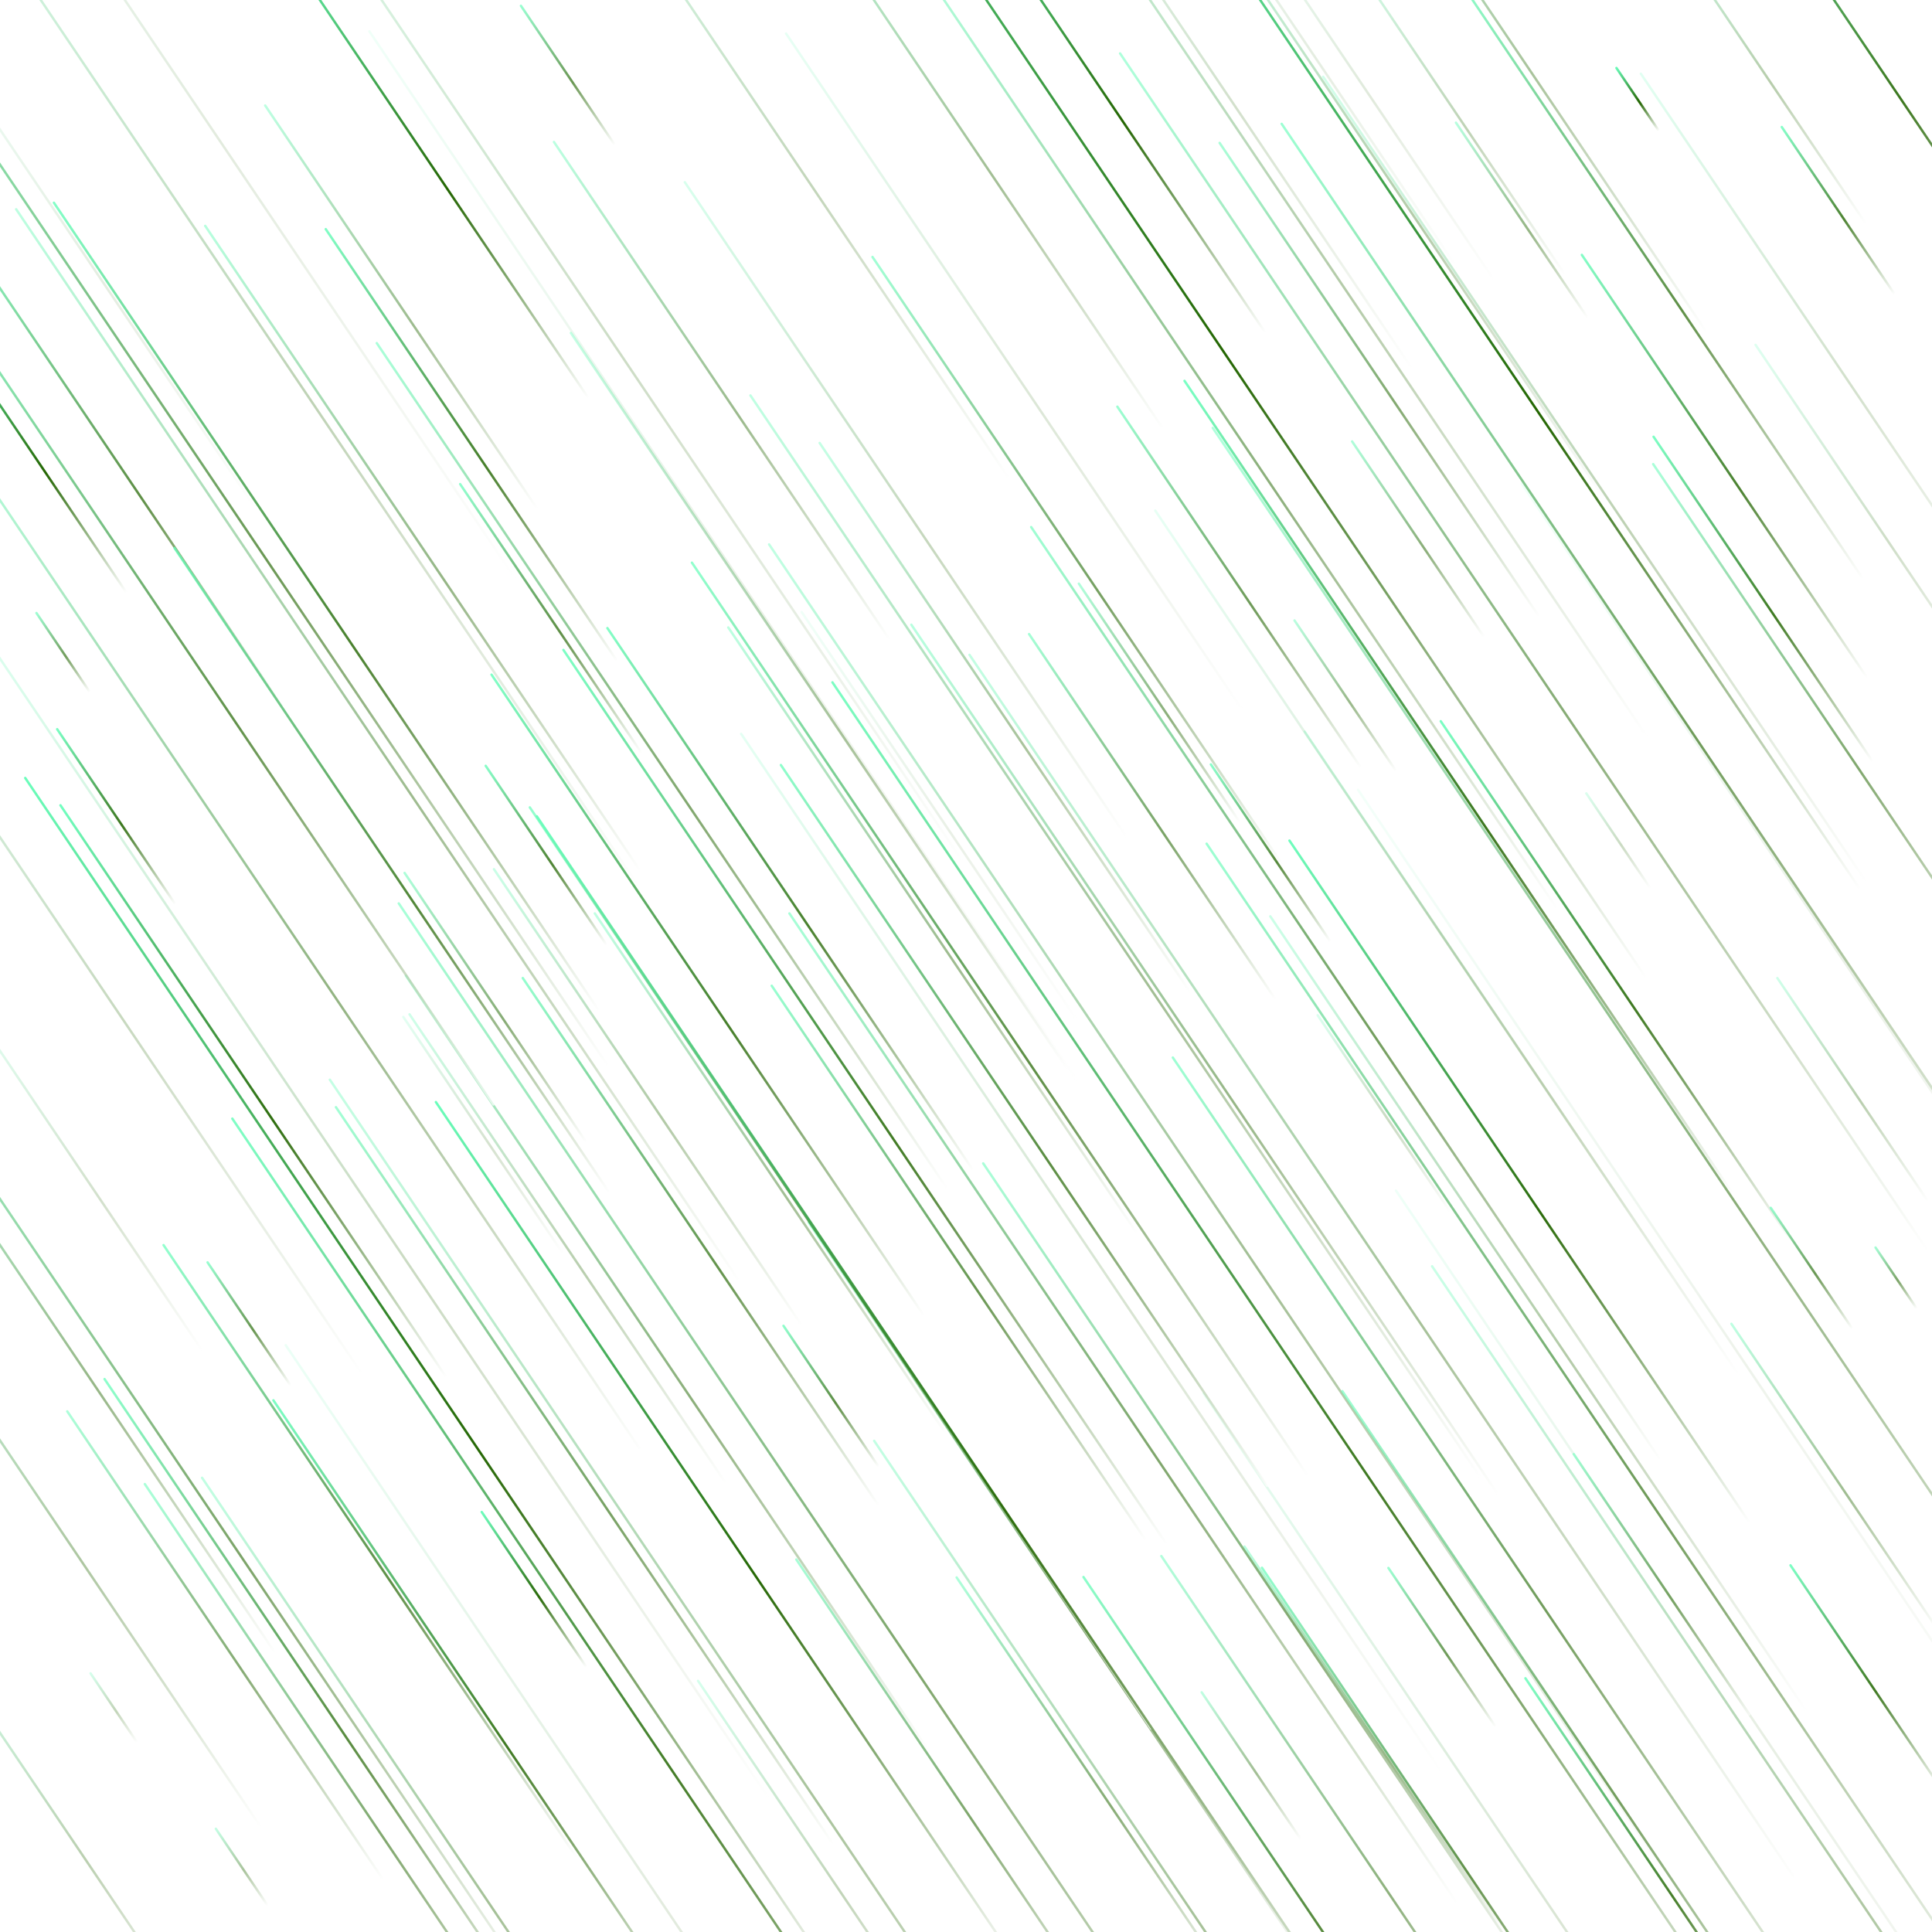
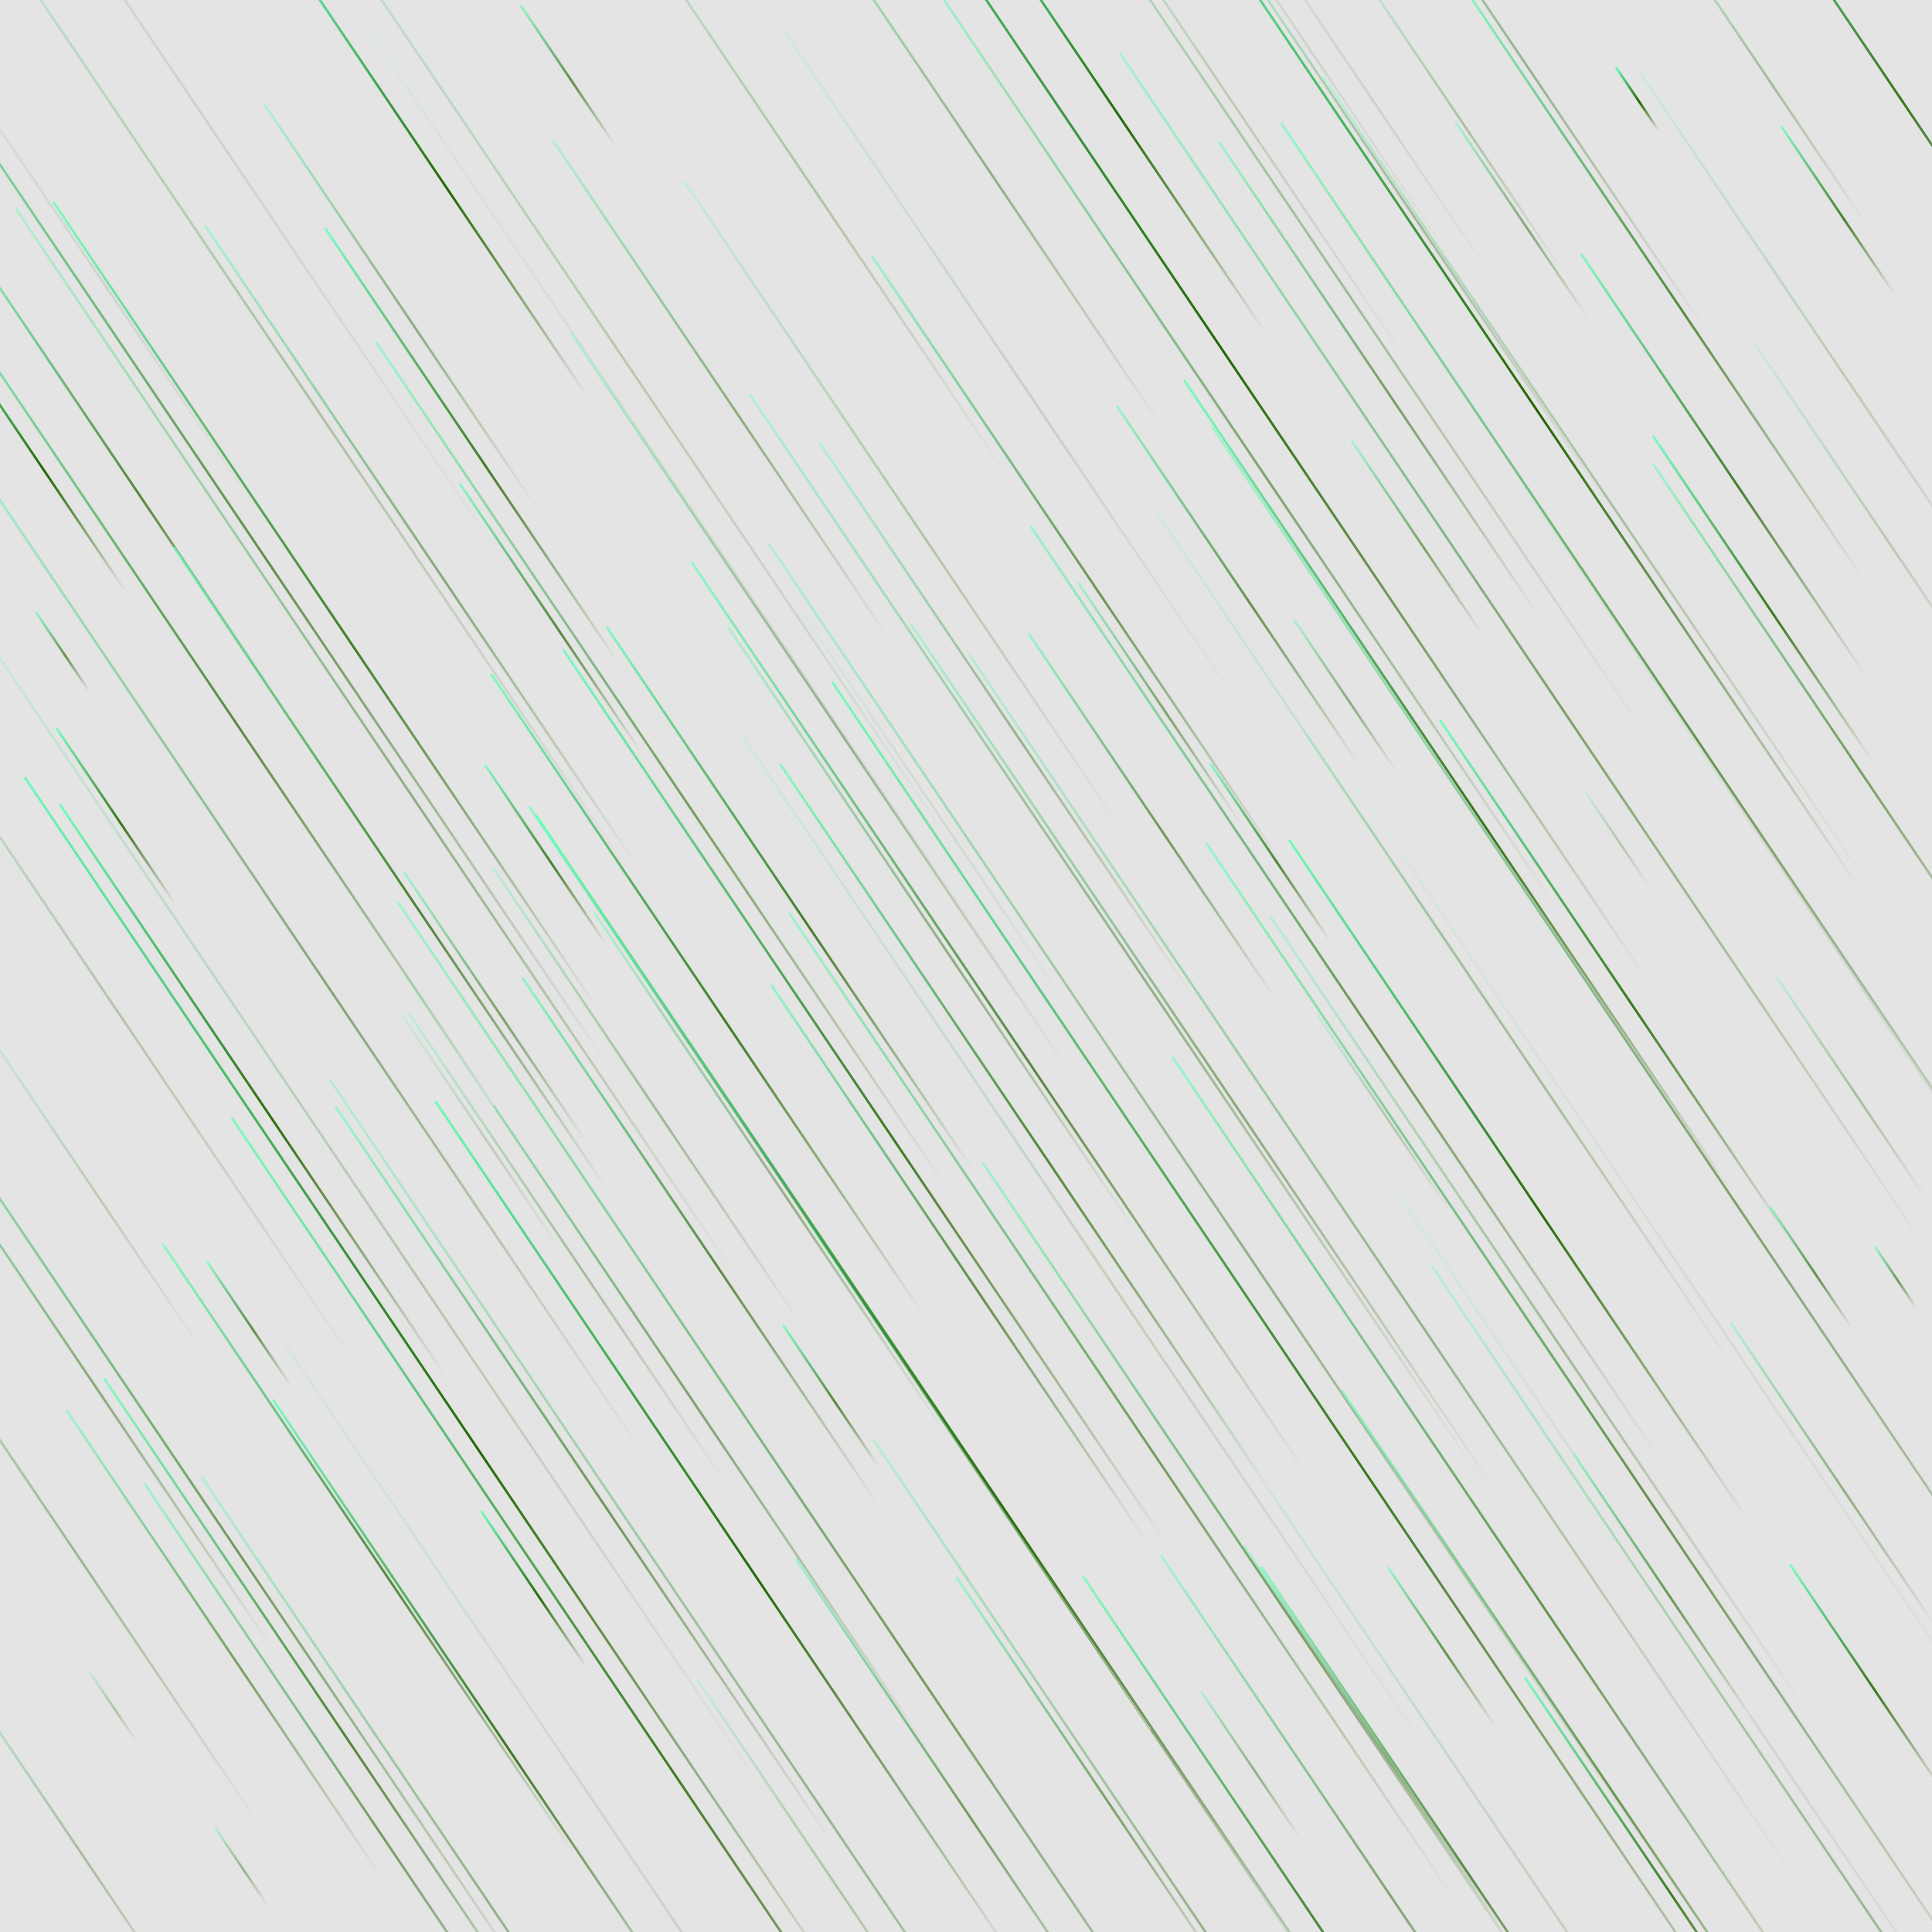
<svg xmlns="http://www.w3.org/2000/svg" version="1.1" viewBox="0 0 800 800">
  <defs>
    <linearGradient x1="50%" y1="0%" x2="50%" y2="100%" id="ffflurry-grad" gradientTransform="rotate(270)">
-       <stop stop-color="hsl(0, 0%, 100%)" stop-opacity="1" offset="0%" />
+       <stop stop-color="#e4e4e4" stop-opacity="1" offset="0%" />
      <stop stop-color="#226500" stop-opacity="1" offset="45%" />
      <stop stop-color="#69FFBC" stop-opacity="1" offset="100%" />
    </linearGradient>
  </defs>
-   <rect width="100%" height="100%" fill="hsl(0, 0%, 100%)" />
+   <rect width="100%" height="100%" fill="#e4e4e4" />
  <g fill="url(#ffflurry-grad)">
    <rect width="558" height="1" x="-36" y="125.5" rx="0.5" transform="rotate(236, 243, 126)" opacity="0.23" />
    <rect width="260" height="1" x="539" y="405.5" rx="0.5" transform="rotate(236, 669, 406)" opacity="0.87" />
    <rect width="305" height="1" x="426.5" y="79.5" rx="0.5" transform="rotate(236, 579, 80)" opacity="0.34" />
    <rect width="183" height="1" x="385.5" y="337.5" rx="0.5" transform="rotate(236, 477, 338)" opacity="0.60" />
    <rect width="235" height="1" x="117.5" y="516.5" rx="0.5" transform="rotate(236, 235, 517)" opacity="0.32" />
    <rect width="294" height="1" x="-121" y="634.5" rx="0.5" transform="rotate(236, 26, 635)" opacity="0.37" />
    <rect width="288" height="1" x="482" y="17.5" rx="0.5" transform="rotate(236, 626, 18)" opacity="0.39" />
    <rect width="447" height="1" x="134.5" y="453.5" rx="0.5" transform="rotate(236, 358, 454)" opacity="0.85" />
    <rect width="721" height="1" x="185.5" y="580.5" rx="0.5" transform="rotate(236, 546, 581)" opacity="0.86" />
    <rect width="423" height="1" x="62.5" y="316.5" rx="0.5" transform="rotate(236, 274, 317)" opacity="0.57" />
    <rect width="275" height="1" x="278.5" y="296.5" rx="0.5" transform="rotate(236, 416, 297)" opacity="0.39" />
    <rect width="441" height="1" x="264.5" y="778.5" rx="0.5" transform="rotate(236, 485, 779)" opacity="0.40" />
    <rect width="84" height="1" x="719" y="86.5" rx="0.5" transform="rotate(236, 761, 87)" opacity="0.80" />
    <rect width="341" height="1" x="458.5" y="488.5" rx="0.5" transform="rotate(236, 629, 489)" opacity="0.95" />
    <rect width="436" height="1" x="281" y="438.5" rx="0.5" transform="rotate(236, 499, 439)" opacity="0.47" />
    <rect width="202" height="1" x="65" y="126.5" rx="0.5" transform="rotate(236, 166, 127)" opacity="0.44" />
    <rect width="74" height="1" x="481" y="730.5" rx="0.5" transform="rotate(236, 518, 731)" opacity="0.42" />
    <rect width="264" height="1" x="158" y="513.5" rx="0.5" transform="rotate(236, 290, 514)" opacity="0.70" />
    <rect width="98" height="1" x="581" y="90.5" rx="0.5" transform="rotate(236, 630, 91)" opacity="0.48" />
    <rect width="70" height="1" x="200" y="30.5" rx="0.5" transform="rotate(236, 235, 31)" opacity="0.67" />
    <rect width="303" height="1" x="234.5" y="384.5" rx="0.5" transform="rotate(236, 386, 385)" opacity="0.44" />
    <rect width="508" height="1" x="-168" y="623.5" rx="0.5" transform="rotate(236, 86, 624)" opacity="0.59" />
    <rect width="71" height="1" x="308.5" y="577.5" rx="0.5" transform="rotate(236, 344, 578)" opacity="0.73" />
    <rect width="657" height="1" x="-8.5" y="718.5" rx="0.5" transform="rotate(236, 320, 719)" opacity="0.39" />
    <rect width="88" height="1" x="4" y="337.5" rx="0.5" transform="rotate(236, 48, 338)" opacity="0.88" />
    <rect width="62" height="1" x="72" y="547.5" rx="0.5" transform="rotate(236, 103, 548)" opacity="0.68" />
    <rect width="495" height="1" x="217.5" y="582.5" rx="0.5" transform="rotate(236, 465, 583)" opacity="0.58" />
    <rect width="377" height="1" x="251.5" y="661.5" rx="0.5" transform="rotate(236, 440, 662)" opacity="0.57" />
    <rect width="236" height="1" x="340" y="39.5" rx="0.5" transform="rotate(236, 458, 40)" opacity="0.99" />
    <rect width="193" height="1" x="472.5" y="719.5" rx="0.5" transform="rotate(236, 569, 720)" opacity="0.47" />
    <rect width="387" height="1" x="82.5" y="563.5" rx="0.5" transform="rotate(236, 276, 564)" opacity="0.52" />
    <rect width="161" height="1" x="522.5" y="46.5" rx="0.5" transform="rotate(236, 603, 47)" opacity="0.29" />
    <rect width="155" height="1" x="682.5" y="611.5" rx="0.5" transform="rotate(236, 760, 612)" opacity="0.43" />
    <rect width="322" height="1" x="469" y="435.5" rx="0.5" transform="rotate(236, 630, 436)" opacity="0.27" />
    <rect width="261" height="1" x="188.5" y="485.5" rx="0.5" transform="rotate(236, 319, 486)" opacity="0.42" />
    <rect width="295" height="1" x="-115.5" y="562.5" rx="0.5" transform="rotate(236, 32, 563)" opacity="0.47" />
    <rect width="112" height="1" x="711" y="450.5" rx="0.5" transform="rotate(236, 767, 451)" opacity="0.32" />
    <rect width="520" height="1" x="192" y="518.5" rx="0.5" transform="rotate(236, 452, 519)" opacity="0.18" />
    <rect width="611" height="1" x="-124.5" y="574.5" rx="0.5" transform="rotate(236, 181, 575)" opacity="0.98" />
    <rect width="369" height="1" x="57.5" y="610.5" rx="0.5" transform="rotate(236, 242, 611)" opacity="0.61" />
    <rect width="323" height="1" x="-11.5" y="747.5" rx="0.5" transform="rotate(236, 150, 748)" opacity="0.57" />
    <rect width="328" height="1" x="211" y="210.5" rx="0.5" transform="rotate(236, 375, 211)" opacity="0.26" />
    <rect width="291" height="1" x="358.5" y="32.5" rx="0.5" transform="rotate(236, 504, 33)" opacity="0.20" />
    <rect width="282" height="1" x="617" y="146.5" rx="0.5" transform="rotate(236, 758, 147)" opacity="0.20" />
    <rect width="135" height="1" x="137.5" y="416.5" rx="0.5" transform="rotate(236, 205, 417)" opacity="0.54" />
    <rect width="234" height="1" x="-24" y="680.5" rx="0.5" transform="rotate(236, 93, 681)" opacity="0.55" />
    <rect width="119" height="1" x="140.5" y="469.5" rx="0.5" transform="rotate(236, 200, 470)" opacity="0.19" />
    <rect width="298" height="1" x="539" y="115.5" rx="0.5" transform="rotate(236, 688, 116)" opacity="0.72" />
    <rect width="275" height="1" x="641.5" y="28.5" rx="0.5" transform="rotate(236, 779, 29)" opacity="0.88" />
    <rect width="526" height="1" x="360" y="149.5" rx="0.5" transform="rotate(236, 623, 150)" opacity="0.99" />
    <rect width="245" height="1" x="-84.5" y="109.5" rx="0.5" transform="rotate(236, 38, 110)" opacity="0.12" />
    <rect width="596" height="1" x="368" y="595.5" rx="0.5" transform="rotate(236, 666, 596)" opacity="0.65" />
    <rect width="466" height="1" x="324" y="410.5" rx="0.5" transform="rotate(236, 557, 411)" opacity="0.63" />
    <rect width="522" height="1" x="3" y="772.5" rx="0.5" transform="rotate(236, 264, 773)" opacity="0.13" />
    <rect width="404" height="1" x="-67" y="250.5" rx="0.5" transform="rotate(236, 135, 251)" opacity="0.82" />
    <rect width="167" height="1" x="-46.5" y="489.5" rx="0.5" transform="rotate(236, 37, 490)" opacity="0.20" />
    <rect width="698" height="1" x="11" y="662.5" rx="0.5" transform="rotate(236, 360, 663)" opacity="0.58" />
    <rect width="228" height="1" x="154" y="453.5" rx="0.5" transform="rotate(236, 268, 454)" opacity="0.35" />
    <rect width="479" height="1" x="392.5" y="774.5" rx="0.5" transform="rotate(236, 632, 775)" opacity="0.17" />
    <rect width="584" height="1" x="464" y="765.5" rx="0.5" transform="rotate(236, 756, 766)" opacity="0.36" />
    <rect width="560" height="1" x="407" y="282.5" rx="0.5" transform="rotate(236, 687, 283)" opacity="0.65" />
    <rect width="535" height="1" x="-111.5" y="307.5" rx="0.5" transform="rotate(236, 156, 308)" opacity="0.44" />
    <rect width="527" height="1" x="36.5" y="230.5" rx="0.5" transform="rotate(236, 300, 231)" opacity="0.10" />
    <rect width="306" height="1" x="0" y="641.5" rx="0.5" transform="rotate(236, 153, 642)" opacity="0.72" />
    <rect width="134" height="1" x="-52" y="189.5" rx="0.5" transform="rotate(236, 15, 190)" opacity="0.99" />
    <rect width="419" height="1" x="314.5" y="654.5" rx="0.5" transform="rotate(236, 524, 655)" opacity="0.56" />
    <rect width="499" height="1" x="293.5" y="98.5" rx="0.5" transform="rotate(236, 543, 99)" opacity="0.34" />
    <rect width="80" height="1" x="557" y="681.5" rx="0.5" transform="rotate(236, 597, 682)" opacity="0.65" />
    <rect width="317" height="1" x="378.5" y="783.5" rx="0.5" transform="rotate(236, 537, 784)" opacity="0.76" />
    <rect width="35" height="1" x="29.5" y="706.5" rx="0.5" transform="rotate(236, 47, 707)" opacity="0.28" />
    <rect width="402" height="1" x="459" y="197.5" rx="0.5" transform="rotate(236, 660, 198)" opacity="0.30" />
    <rect width="705" height="1" x="346.5" y="468.5" rx="0.5" transform="rotate(236, 699, 469)" opacity="0.53" />
    <rect width="278" height="1" x="461" y="763.5" rx="0.5" transform="rotate(236, 600, 764)" opacity="0.71" />
    <rect width="194" height="1" x="246" y="775.5" rx="0.5" transform="rotate(236, 343, 776)" opacity="0.28" />
    <rect width="611" height="1" x="266.5" y="523.5" rx="0.5" transform="rotate(236, 572, 524)" opacity="0.40" />
    <rect width="205" height="1" x="286.5" y="337.5" rx="0.5" transform="rotate(236, 389, 338)" opacity="0.10" />
    <rect width="155" height="1" x="651.5" y="27.5" rx="0.5" transform="rotate(236, 729, 28)" opacity="0.33" />
    <rect width="504" height="1" x="-128" y="390.5" rx="0.5" transform="rotate(236, 124, 391)" opacity="0.49" />
    <rect width="522" height="1" x="447" y="542.5" rx="0.5" transform="rotate(236, 708, 543)" opacity="0.08" />
    <rect width="287" height="1" x="-38.5" y="451.5" rx="0.5" transform="rotate(236, 105, 452)" opacity="0.94" />
    <rect width="241" height="1" x="-69.5" y="194.5" rx="0.5" transform="rotate(236, 51, 195)" opacity="0.73" />
    <rect width="309" height="1" x="412.5" y="771.5" rx="0.5" transform="rotate(236, 567, 772)" opacity="0.51" />
    <rect width="538" height="1" x="-155" y="143.5" rx="0.5" transform="rotate(236, 114, 144)" opacity="0.29" />
    <rect width="339" height="1" x="250.5" y="153.5" rx="0.5" transform="rotate(236, 420, 154)" opacity="0.16" />
    <rect width="61" height="1" x="719.5" y="524.5" rx="0.5" transform="rotate(236, 750, 525)" opacity="0.67" />
    <rect width="89" height="1" x="481.5" y="352.5" rx="0.5" transform="rotate(236, 526, 353)" opacity="0.76" />
    <rect width="599" height="1" x="331.5" y="269.5" rx="0.5" transform="rotate(236, 631, 270)" opacity="0.54" />
    <rect width="135" height="1" x="160.5" y="255.5" rx="0.5" transform="rotate(236, 228, 256)" opacity="0.72" />
    <rect width="216" height="1" x="87" y="183.5" rx="0.5" transform="rotate(236, 195, 184)" opacity="0.83" />
    <rect width="48" height="1" x="646" y="347.5" rx="0.5" transform="rotate(236, 670, 348)" opacity="0.24" />
    <rect width="392" height="1" x="-156" y="405.5" rx="0.5" transform="rotate(236, 40, 406)" opacity="0.25" />
    <rect width="278" height="1" x="258" y="522.5" rx="0.5" transform="rotate(236, 397, 523)" opacity="0.68" />
    <rect width="208" height="1" x="350" y="738.5" rx="0.5" transform="rotate(236, 454, 739)" opacity="0.54" />
    <rect width="586" height="1" x="-137" y="503.5" rx="0.5" transform="rotate(236, 156, 504)" opacity="0.24" />
    <rect width="234" height="1" x="421" y="13.5" rx="0.5" transform="rotate(236, 538, 14)" opacity="0.12" />
    <rect width="706" height="1" x="133" y="114.5" rx="0.5" transform="rotate(236, 486, 115)" opacity="0.99" />
    <rect width="212" height="1" x="608" y="192.5" rx="0.5" transform="rotate(236, 714, 193)" opacity="0.81" />
    <rect width="498" height="1" x="468" y="698.5" rx="0.5" transform="rotate(236, 717, 699)" opacity="0.11" />
    <rect width="180" height="1" x="687" y="216.5" rx="0.5" transform="rotate(236, 777, 217)" opacity="0.22" />
    <rect width="250" height="1" x="174" y="161.5" rx="0.5" transform="rotate(236, 299, 162)" opacity="0.45" />
    <rect width="163" height="1" x="648.5" y="247.5" rx="0.5" transform="rotate(236, 730, 248)" opacity="0.86" />
    <rect width="114" height="1" x="716" y="694.5" rx="0.5" transform="rotate(236, 773, 695)" opacity="0.86" />
    <rect width="368" height="1" x="155" y="289.5" rx="0.5" transform="rotate(236, 339, 290)" opacity="0.39" />
    <rect width="278" height="1" x="623" y="306.5" rx="0.5" transform="rotate(236, 762, 307)" opacity="0.57" />
    <rect width="503" height="1" x="374.5" y="645.5" rx="0.5" transform="rotate(236, 626, 646)" opacity="0.64" />
    <rect width="475" height="1" x="275.5" y="180.5" rx="0.5" transform="rotate(236, 513, 181)" opacity="0.52" />
    <rect width="181" height="1" x="422.5" y="242.5" rx="0.5" transform="rotate(236, 513, 243)" opacity="0.65" />
    <rect width="271" height="1" x="191.5" y="371.5" rx="0.5" transform="rotate(236, 327, 372)" opacity="0.82" />
    <rect width="321" height="1" x="167.5" y="64.5" rx="0.5" transform="rotate(236, 328, 65)" opacity="0.27" />
    <rect width="542" height="1" x="191" y="387.5" rx="0.5" transform="rotate(236, 462, 388)" opacity="0.42" />
    <rect width="329" height="1" x="-29.5" y="706.5" rx="0.5" transform="rotate(236, 135, 707)" opacity="0.75" />
    <rect width="398" height="1" x="438" y="543.5" rx="0.5" transform="rotate(236, 637, 544)" opacity="0.34" />
    <rect width="237" height="1" x="452.5" y="156.5" rx="0.5" transform="rotate(236, 571, 157)" opacity="0.56" />
    <rect width="231" height="1" x="63.5" y="68.5" rx="0.5" transform="rotate(236, 179, 69)" opacity="0.99" />
    <rect width="437" height="1" x="533.5" y="380.5" rx="0.5" transform="rotate(236, 752, 381)" opacity="0.09" />
    <rect width="204" height="1" x="460" y="31.5" rx="0.5" transform="rotate(236, 562, 32)" opacity="0.14" />
    <rect width="424" height="1" x="-126" y="281.5" rx="0.5" transform="rotate(236, 86, 282)" opacity="0.71" />
    <rect width="199" height="1" x="587.5" y="776.5" rx="0.5" transform="rotate(236, 687, 777)" opacity="0.83" />
    <rect width="386" height="1" x="393" y="370.5" rx="0.5" transform="rotate(236, 586, 371)" opacity="0.16" />
    <rect width="407" height="1" x="400.5" y="325.5" rx="0.5" transform="rotate(236, 604, 326)" opacity="0.88" />
    <rect width="661" height="1" x="172.5" y="498.5" rx="0.5" transform="rotate(236, 503, 499)" opacity="0.42" />
    <rect width="594" height="1" x="-35" y="708.5" rx="0.5" transform="rotate(236, 262, 709)" opacity="0.84" />
    <rect width="188" height="1" x="-64" y="761.5" rx="0.5" transform="rotate(236, 30, 762)" opacity="0.31" />
    <rect width="131" height="1" x="622.5" y="655.5" rx="0.5" transform="rotate(236, 688, 656)" opacity="0.58" />
    <rect width="304" height="1" x="294" y="231.5" rx="0.5" transform="rotate(236, 446, 232)" opacity="0.62" />
    <rect width="392" height="1" x="-3" y="773.5" rx="0.5" transform="rotate(236, 193, 774)" opacity="0.41" />
    <rect width="32" height="1" x="662" y="40.5" rx="0.5" transform="rotate(236, 678, 41)" opacity="0.99" />
    <rect width="78" height="1" x="182" y="657.5" rx="0.5" transform="rotate(236, 221, 658)" opacity="0.96" />
    <rect width="457" height="1" x="185.5" y="421.5" rx="0.5" transform="rotate(236, 414, 422)" opacity="0.73" />
    <rect width="461" height="1" x="117.5" y="524.5" rx="0.5" transform="rotate(236, 348, 525)" opacity="0.71" />
    <rect width="322" height="1" x="1" y="359.5" rx="0.5" transform="rotate(236, 162, 360)" opacity="0.78" />
    <rect width="31" height="1" x="769.5" y="528.5" rx="0.5" transform="rotate(236, 785, 529)" opacity="0.59" />
    <rect width="90" height="1" x="181" y="353.5" rx="0.5" transform="rotate(236, 226, 354)" opacity="0.79" />
    <rect width="361" height="1" x="243.5" y="465.5" rx="0.5" transform="rotate(236, 424, 466)" opacity="0.74" />
    <rect width="488" height="1" x="-166" y="38.5" rx="0.5" transform="rotate(236, 78, 39)" opacity="0.13" />
    <rect width="370" height="1" x="474" y="728.5" rx="0.5" transform="rotate(236, 659, 729)" opacity="0.63" />
    <rect width="633" height="1" x="82.5" y="599.5" rx="0.5" transform="rotate(236, 399, 600)" opacity="0.93" />
    <rect width="120" height="1" x="420" y="290.5" rx="0.5" transform="rotate(236, 480, 291)" opacity="0.52" />
    <rect width="432" height="1" x="85" y="634.5" rx="0.5" transform="rotate(236, 301, 635)" opacity="0.98" />
    <rect width="39" height="1" x="80.5" y="772.5" rx="0.5" transform="rotate(236, 100, 773)" opacity="0.39" />
    <rect width="238" height="1" x="277" y="743.5" rx="0.5" transform="rotate(236, 396, 744)" opacity="0.58" />
    <rect width="323" height="1" x="13.5" y="226.5" rx="0.5" transform="rotate(236, 175, 227)" opacity="0.48" />
    <rect width="315" height="1" x="43.5" y="709.5" rx="0.5" transform="rotate(236, 201, 710)" opacity="0.86" />
    <rect width="99" height="1" x="523.5" y="460.5" rx="0.5" transform="rotate(236, 573, 461)" opacity="0.24" />
    <rect width="321" height="1" x="132.5" y="411.5" rx="0.5" transform="rotate(236, 293, 412)" opacity="0.83" />
    <rect width="76" height="1" x="519" y="287.5" rx="0.5" transform="rotate(236, 557, 288)" opacity="0.46" />
    <rect width="98" height="1" x="538" y="222.5" rx="0.5" transform="rotate(236, 587, 223)" opacity="0.53" />
    <rect width="282" height="1" x="262" y="60.5" rx="0.5" transform="rotate(236, 403, 61)" opacity="0.42" />
    <rect width="567" height="1" x="-188.5" y="208.5" rx="0.5" transform="rotate(236, 95, 209)" opacity="0.67" />
    <rect width="40" height="1" x="6" y="269.5" rx="0.5" transform="rotate(236, 26, 270)" opacity="0.64" />
  </g>
</svg>
